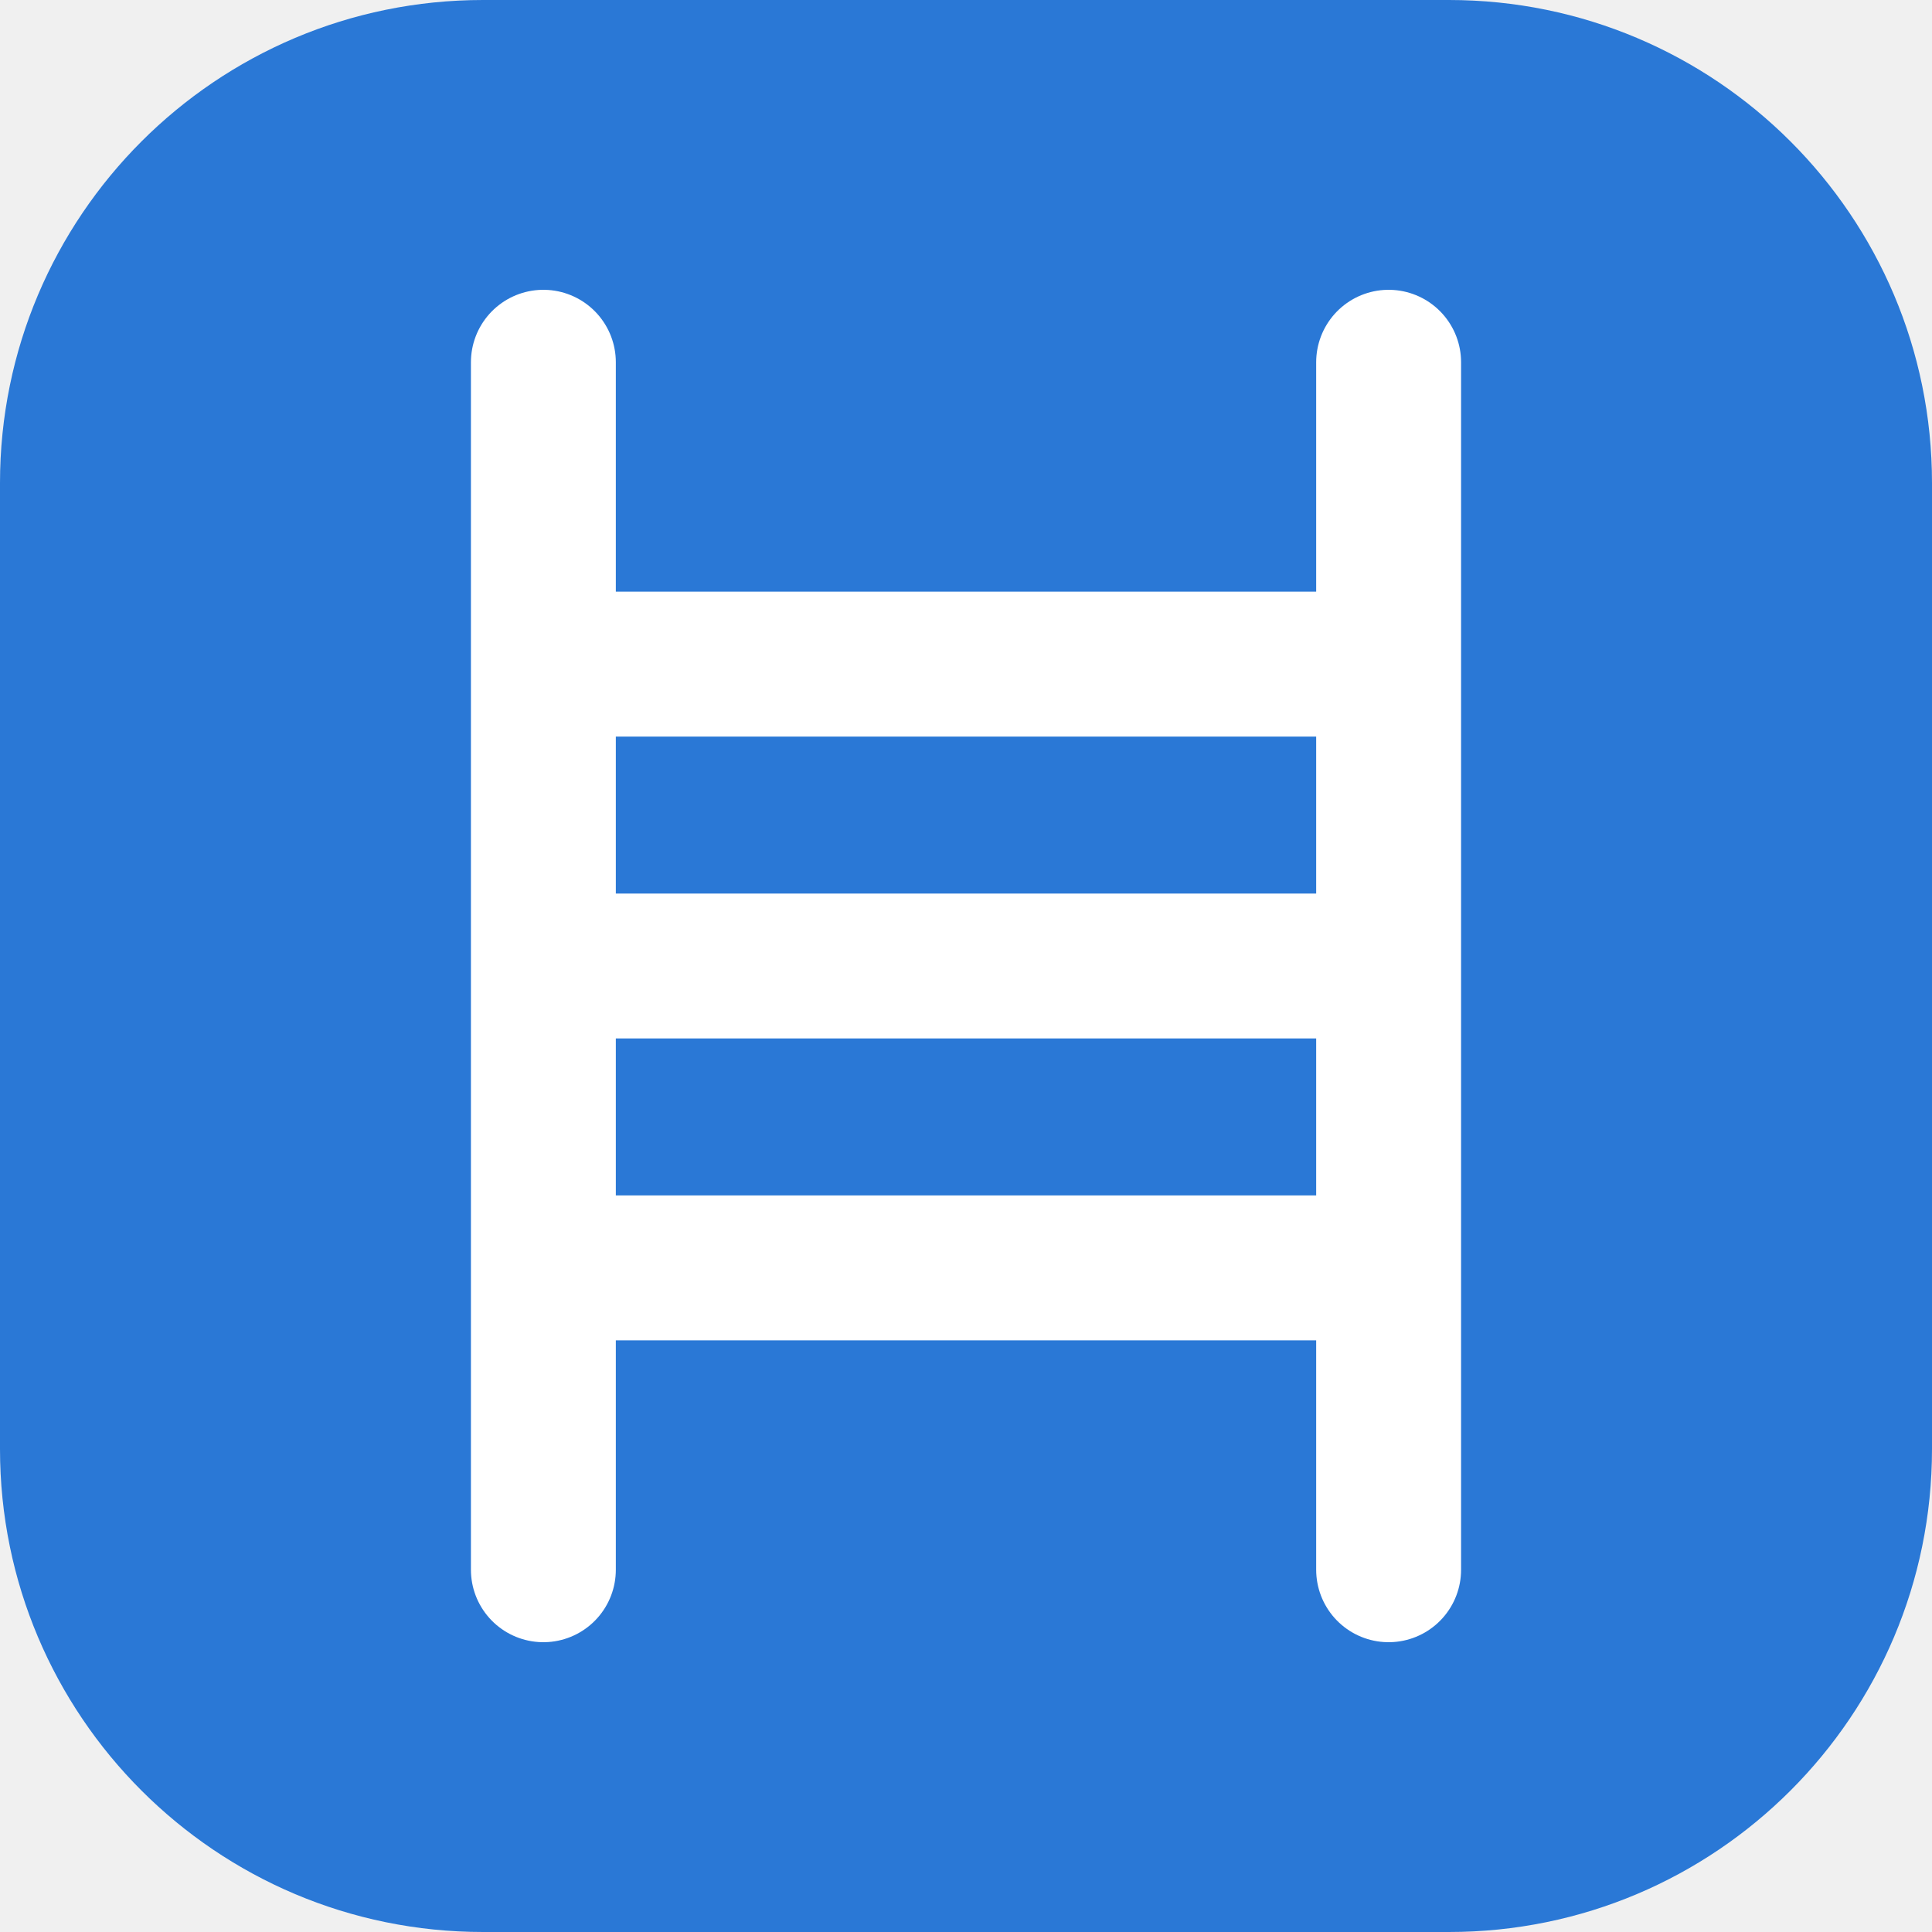
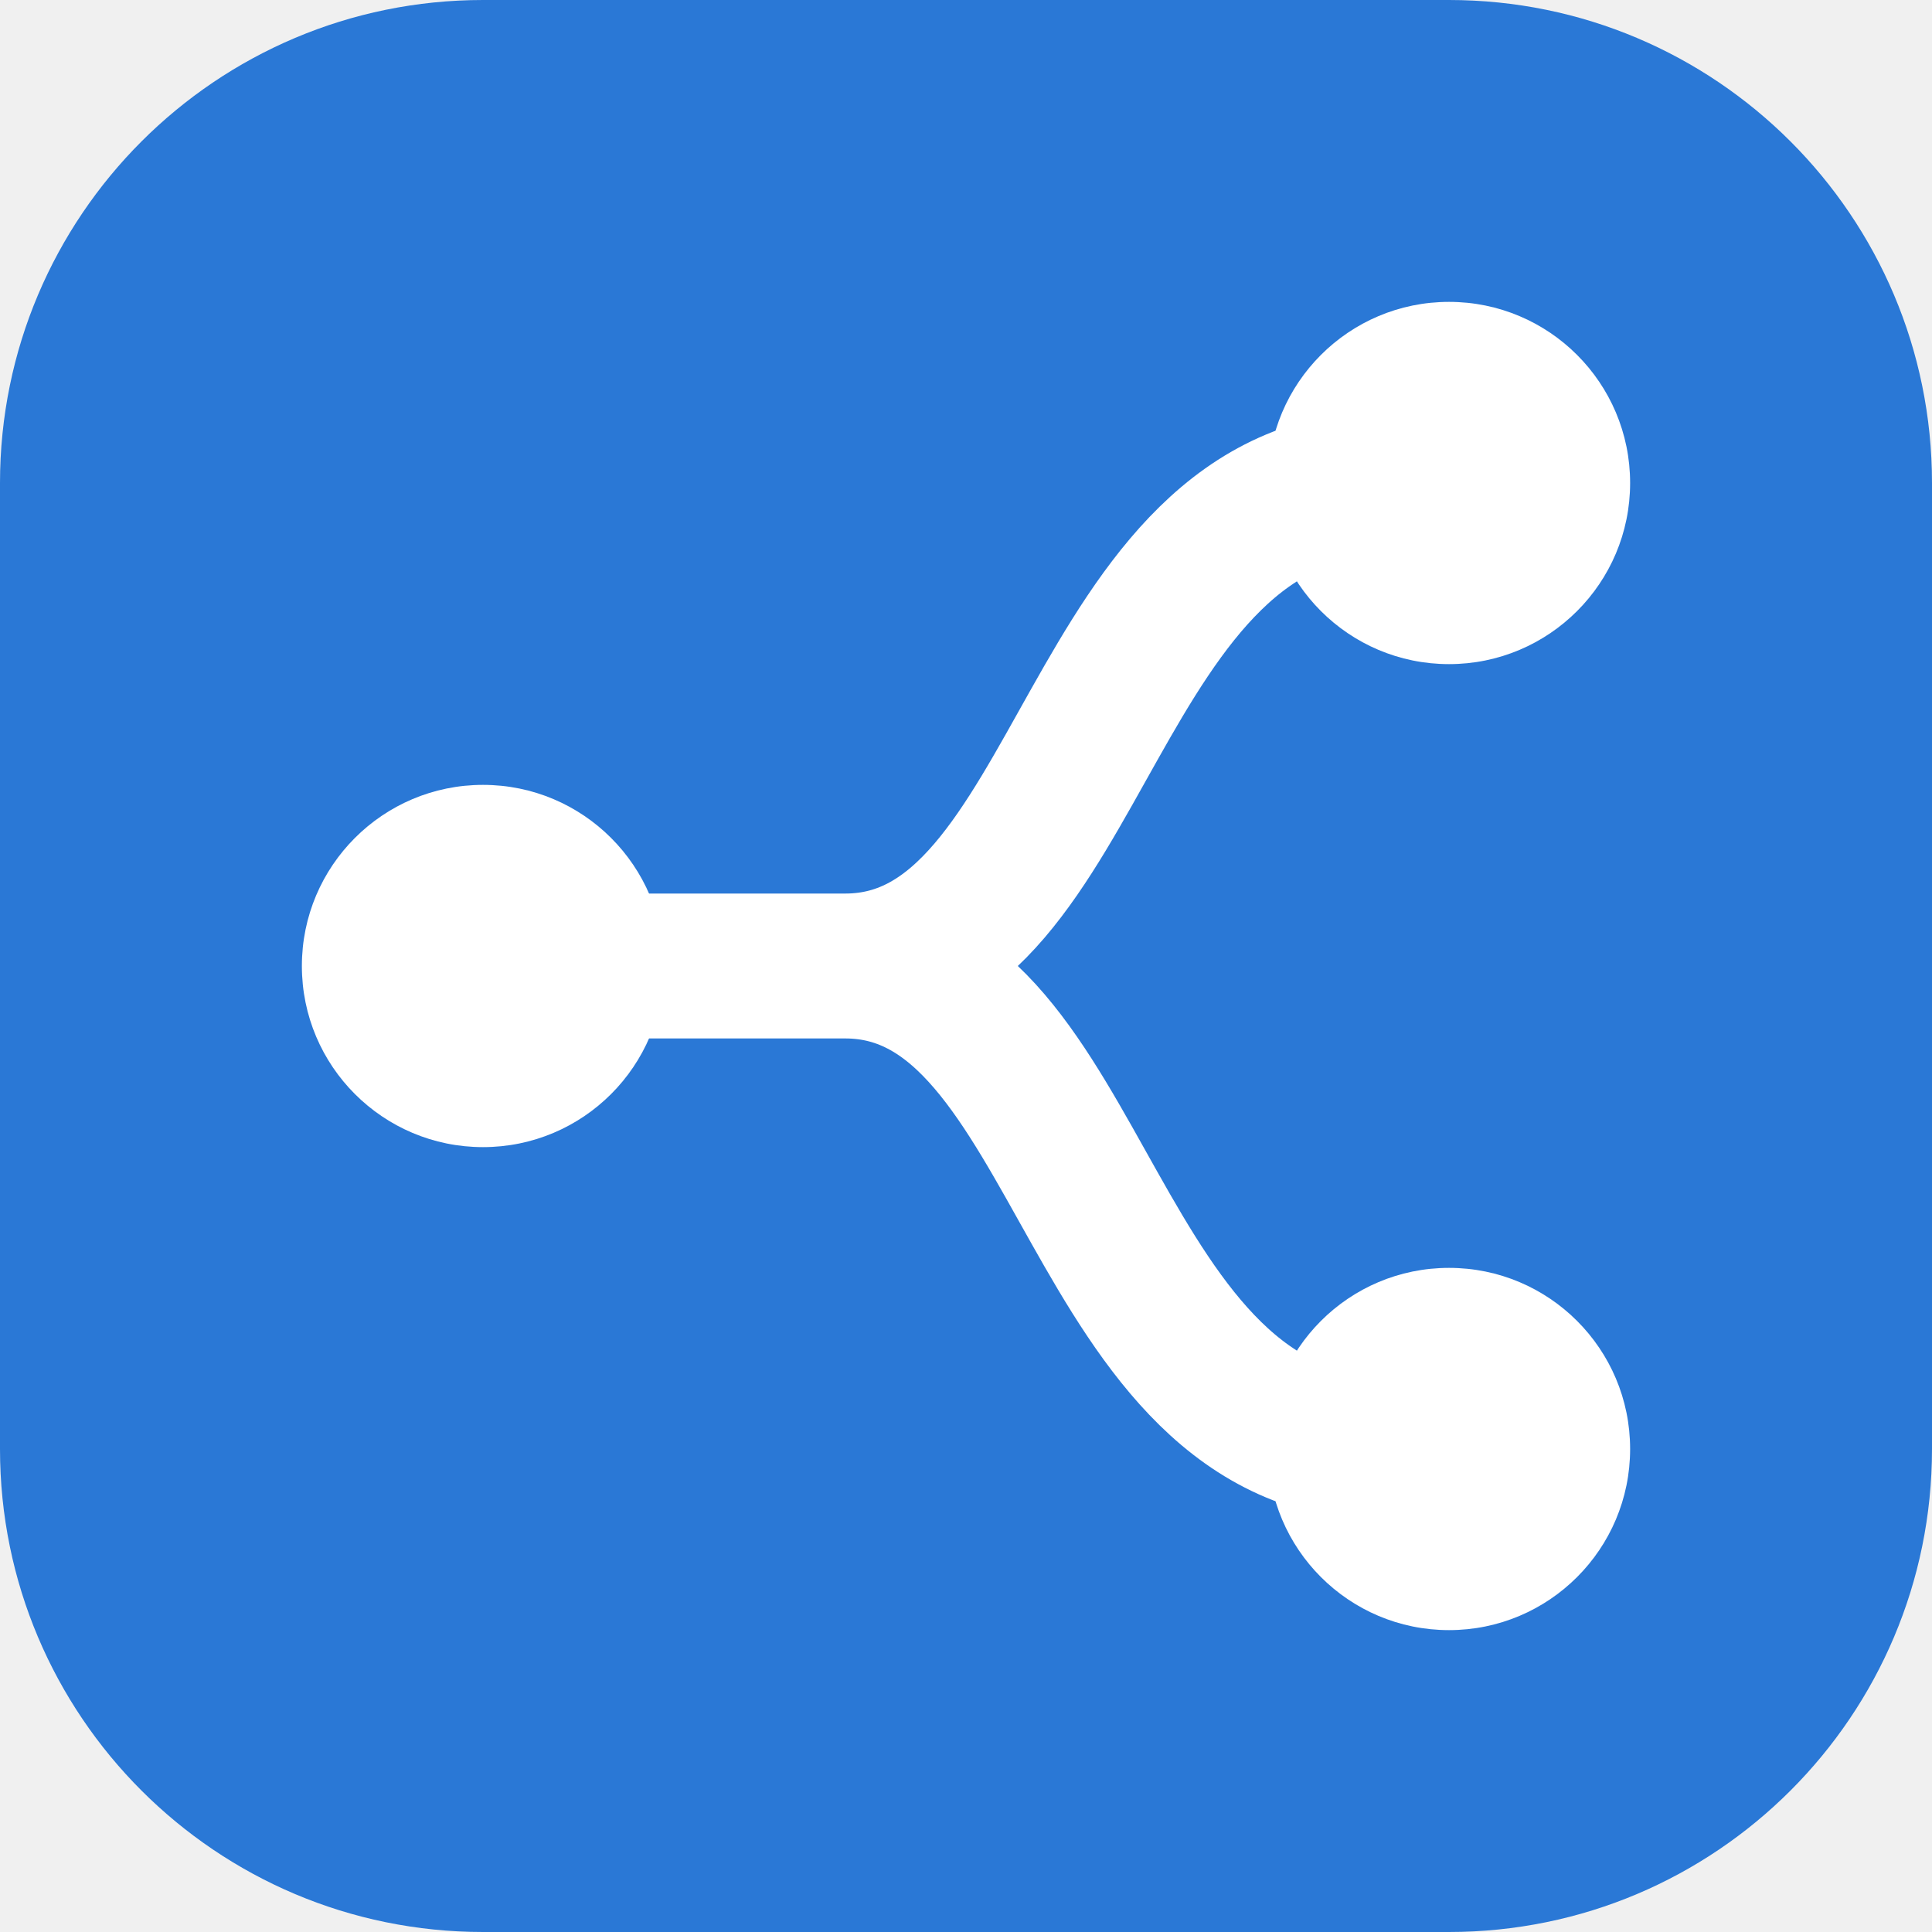
<svg xmlns="http://www.w3.org/2000/svg" viewBox="0 0 32 32">
  <rect width="32" height="32" rx="8" fill="#2a78d6" />
-   <path d="M9 6v20M23 6v20M9 11h14M9 16h14M9 21h14" stroke="#fff" stroke-width="2.4" stroke-linecap="round" />
+   <path d="M9 16h5c4 0 4-8 9-8M14 16c4 0 4 8 9 8" fill="none" stroke="#fff" stroke-width="2.4" stroke-linecap="round" />
+   <circle cx="8" cy="16" r="3" fill="#fff" />
+   <circle cx="24" cy="8" r="3" fill="#fff" />
+   <circle cx="24" cy="24" r="3" fill="#fff" />
</svg>
